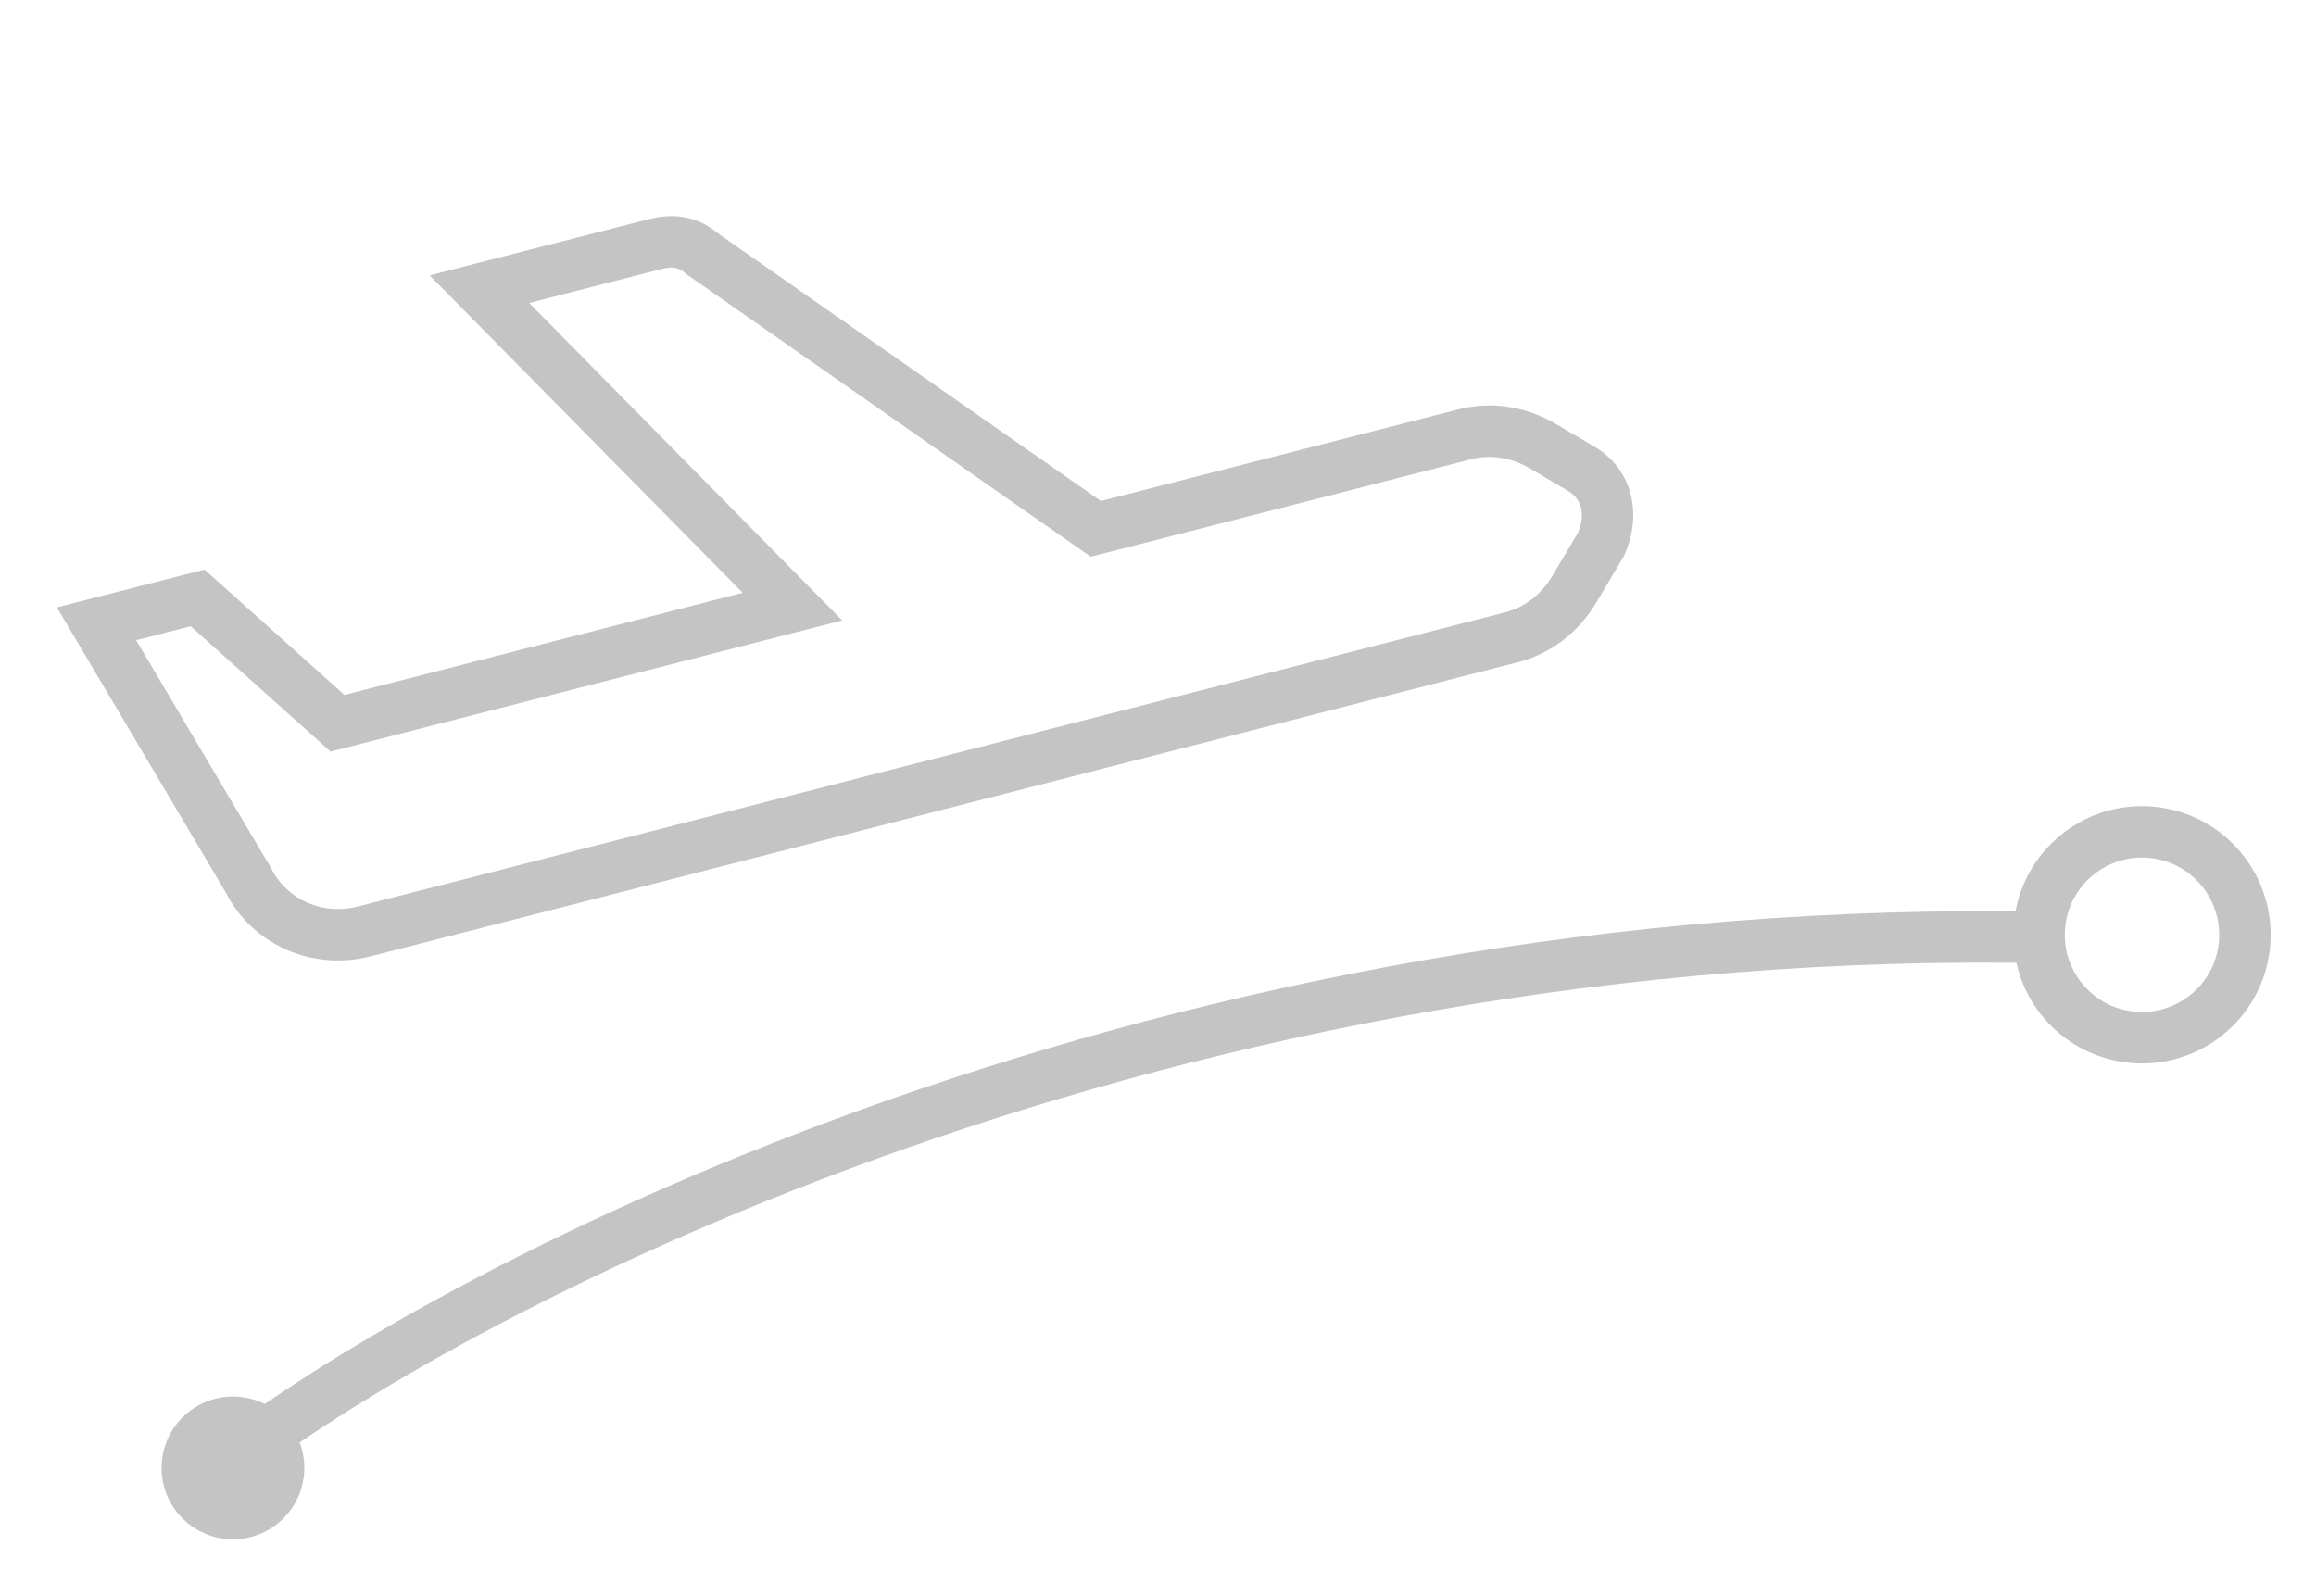
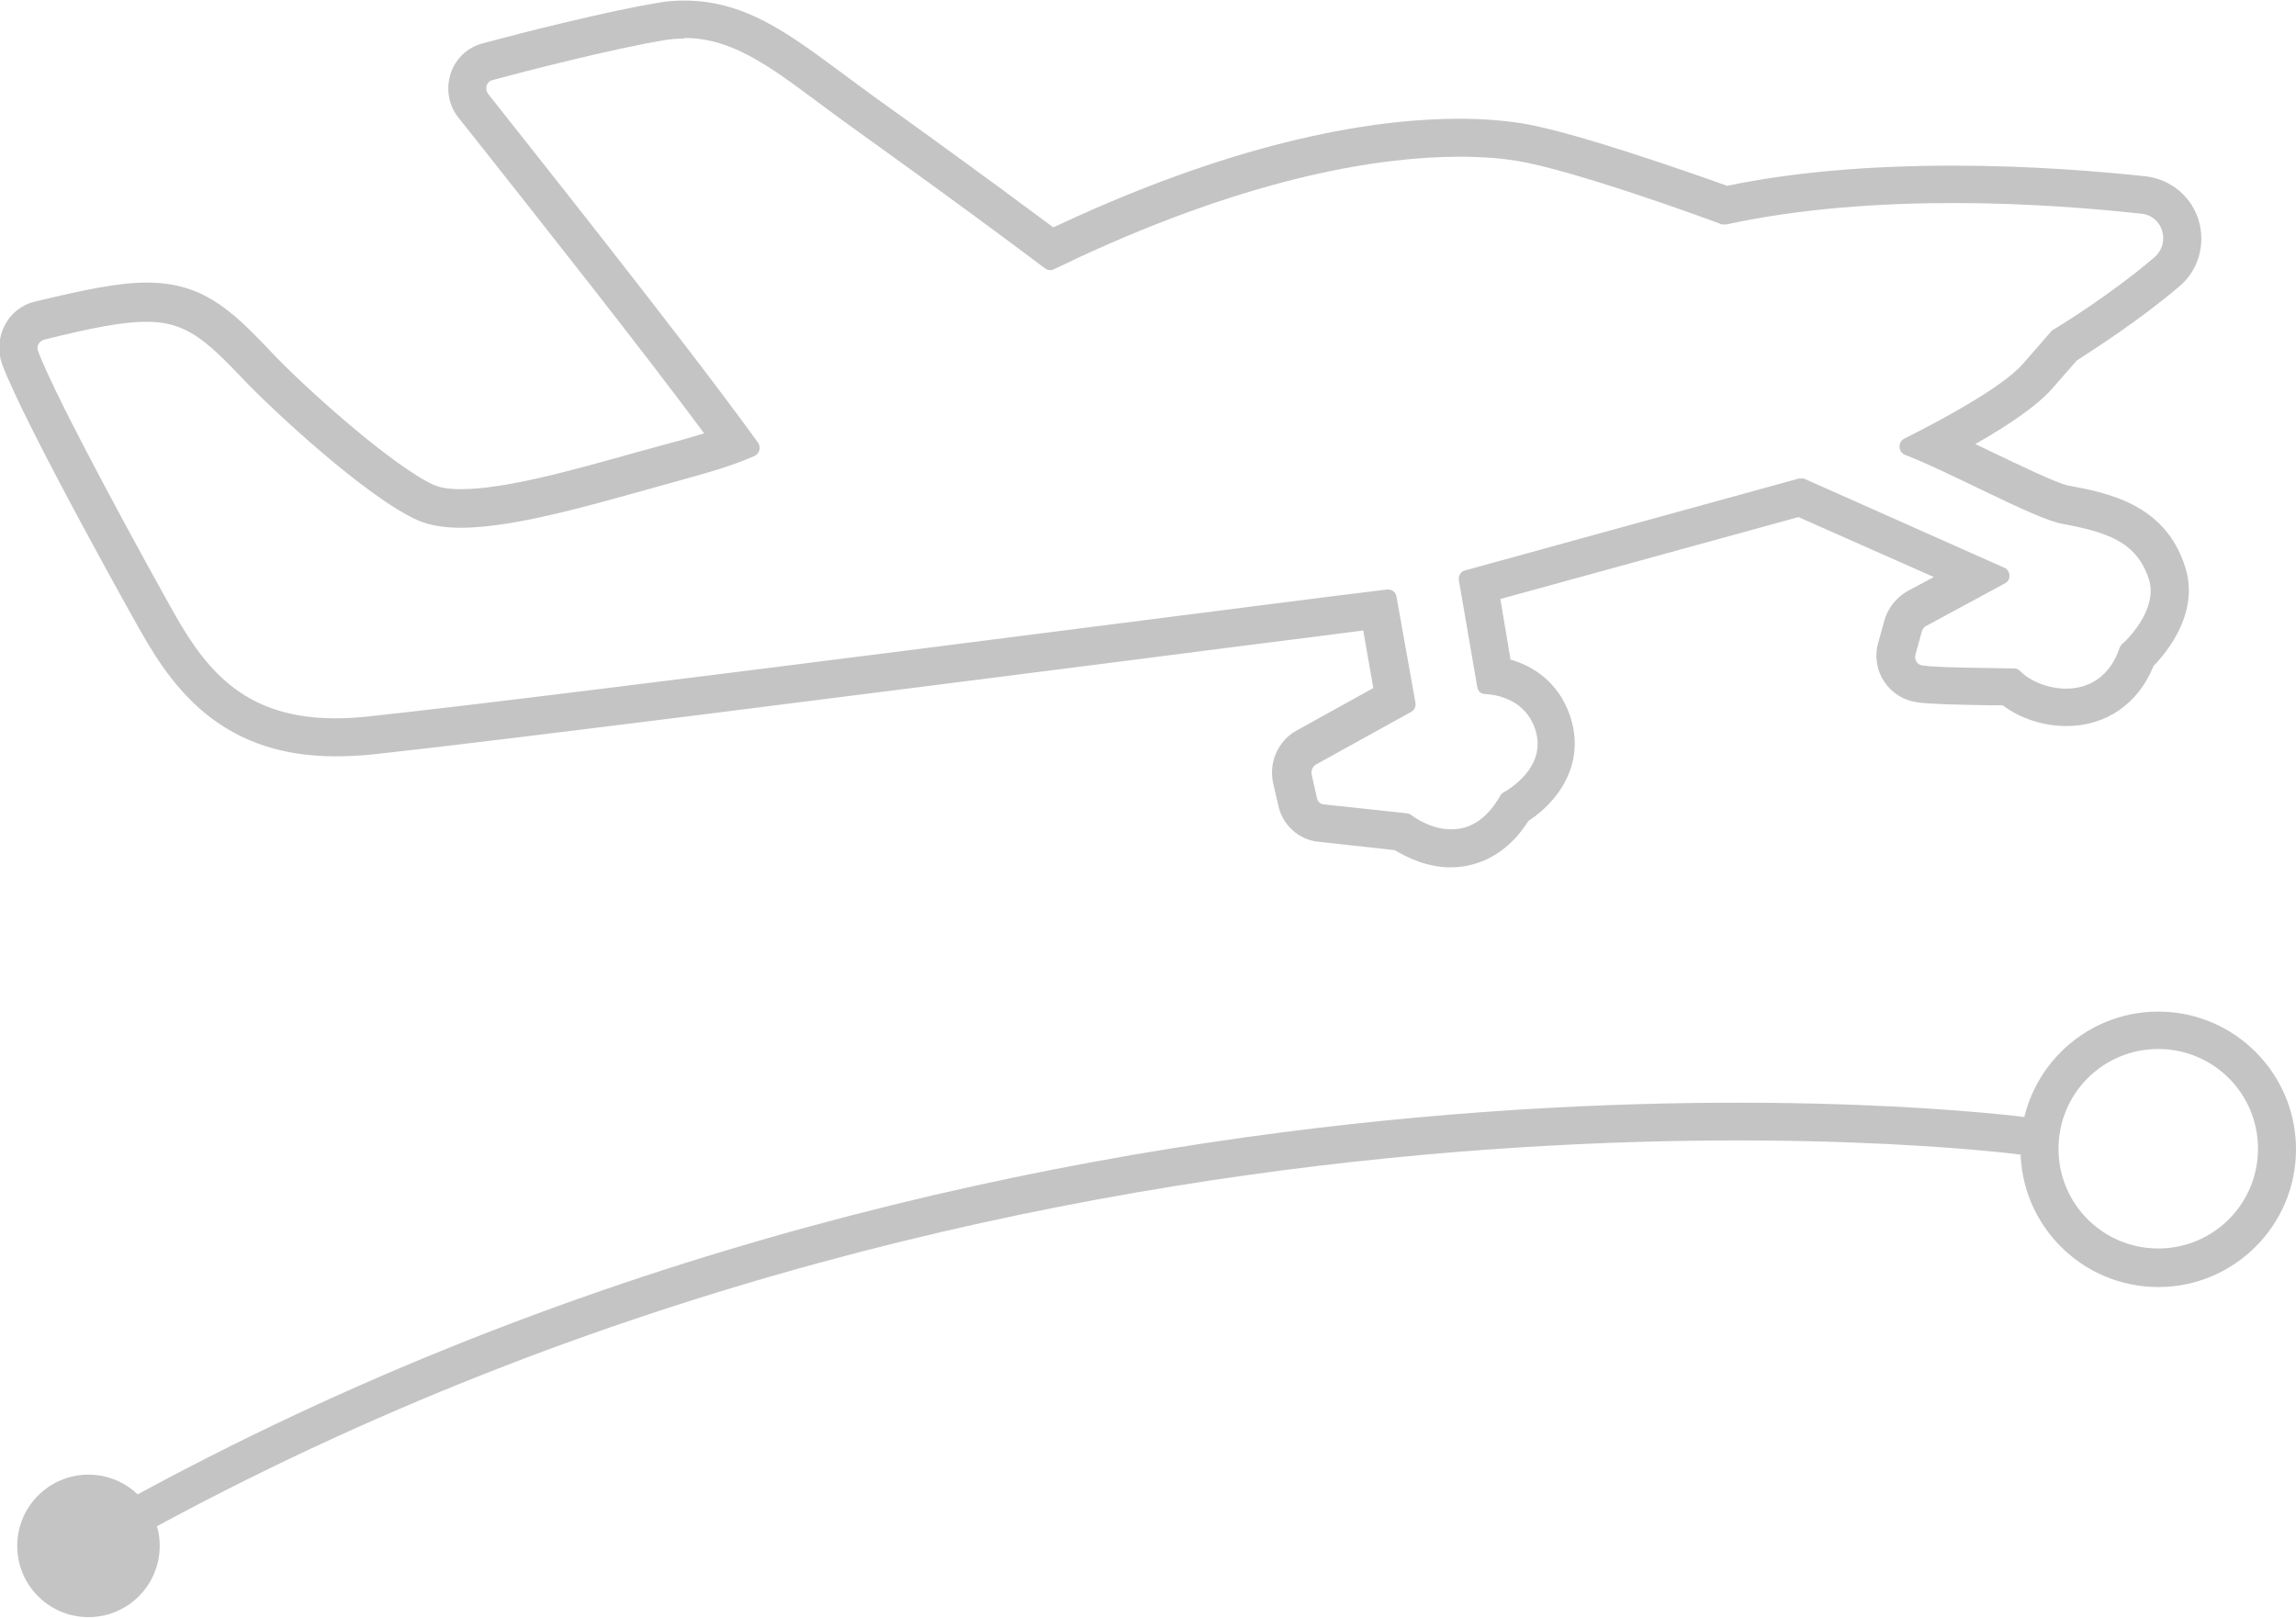
- <svg xmlns="http://www.w3.org/2000/svg" width="45" height="31" viewBox="0 0 45 31" fill="none">
-   <path fill-rule="evenodd" clip-rule="evenodd" d="M8.348 5.351L12.629 4.254C13.027 4.152 13.523 4.17 13.948 4.534L21.39 9.736L28.337 7.955C28.961 7.795 29.638 7.888 30.241 8.244L30.982 8.681C31.736 9.127 31.911 10.011 31.56 10.788L31.548 10.813L31.023 11.699C30.665 12.303 30.116 12.709 29.492 12.869L7.196 18.585C6.104 18.865 4.929 18.393 4.391 17.351L1.105 11.803L3.974 11.068L6.693 13.504L14.431 11.52L8.348 5.351ZM10.282 5.888L16.365 12.057L6.423 14.605L3.705 12.169L2.645 12.441L5.267 16.868L5.274 16.883C5.585 17.493 6.277 17.788 6.948 17.616L29.244 11.9C29.603 11.808 29.936 11.571 30.163 11.189L30.659 10.353C30.827 9.96 30.701 9.677 30.473 9.543L29.733 9.106C29.35 8.88 28.945 8.832 28.586 8.924L21.193 10.819L13.328 5.321L13.306 5.301C13.193 5.2 13.061 5.175 12.877 5.222L10.282 5.888Z" fill="#C4C4C4" />
-   <circle cx="41.619" cy="18.165" r="2" transform="rotate(6.01931 41.6191 18.1654)" stroke="#C4C4C4" />
-   <circle cx="4.526" cy="28.525" r="0.888" transform="rotate(6.01931 4.52605 28.5252)" fill="#C4C4C4" stroke="#C4C4C4" />
-   <path d="M4.458 28.395C9.103 24.843 22.697 17.837 39.91 18.221" stroke="#C4C4C4" />
+ <svg xmlns="http://www.w3.org/2000/svg" id="Layer_2" viewBox="0 0 38.67 27.24">
+   <defs>
+     <style>.cls-1{fill:#c4c4c4;stroke-width:0px;}</style>
+   </defs>
+   <g id="Layer_1-2">
+     <path class="cls-1" d="m11.53.64c.87,0,1.55.57,2.46,1.24.29.22,1.99,1.42,3.61,2.64.03.02.05.03.08.03.02,0,.04,0,.06-.01.13-.06.26-.12.4-.19,2.99-1.39,5.14-1.71,6.44-1.71.41,0,.73.03.97.07.93.15,3.14.95,3.45,1.07.01,0,.03,0,.05,0,0,0,.02,0,.03,0,1.24-.27,2.59-.36,3.82-.36,1.29,0,2.43.1,3.17.18.36.04.49.49.22.73-.71.61-1.58,1.15-1.72,1.23-.01,0-.02.02-.03.03l-.47.54c-.36.41-1.46.99-2,1.26-.11.06-.1.22.01.27.74.28,2.19,1.08,2.64,1.16.74.14,1.26.29,1.47.93.16.48-.32.99-.45,1.1-.02.02-.03.04-.04.06-.17.51-.54.69-.9.69-.31,0-.61-.13-.77-.29-.03-.03-.06-.05-.1-.05-.39-.01-1.29-.01-1.55-.05-.09-.01-.14-.1-.12-.18l.11-.4s.03-.07.06-.08l1.35-.73c.1-.06.08-.22-.03-.26l-3.37-1.5s-.03,0-.04,0c-.01,0-.03,0-.04,0l-5.63,1.55c-.07.02-.11.09-.1.16l.31,1.8c.01.07.06.12.13.12.2.01.61.09.8.48.32.67-.33,1.09-.49,1.18-.02.01-.04.03-.05.05-.25.44-.55.57-.83.57-.32,0-.59-.18-.67-.24-.02-.02-.04-.02-.07-.03l-1.4-.15c-.06,0-.11-.05-.12-.11l-.09-.4c-.01-.06.02-.13.07-.16l1.61-.89c.05-.03.08-.09.07-.15l-.32-1.79c-.01-.07-.07-.12-.14-.12,0,0-.01,0-.02,0-1.45.17-13.87,1.79-17.17,2.14-.19.02-.37.03-.54.03-1.49,0-2.15-.77-2.7-1.74-.39-.69-2-3.61-2.31-4.45-.03-.08.02-.17.11-.19.8-.2,1.32-.3,1.72-.3.65,0,.98.29,1.61.95.49.52,2.1,2.02,2.97,2.4.19.08.43.12.71.12.98,0,2.42-.45,3.7-.8.43-.12.84-.23,1.25-.41.08-.04.11-.14.06-.22-1.28-1.77-3.96-5.13-4.55-5.88-.06-.08-.03-.2.07-.23.55-.15,2.04-.53,2.88-.67.12-.02.23-.03.34-.03m0-.64c-.14,0-.29.01-.44.04-.86.14-2.35.52-2.94.68-.26.07-.46.26-.54.51-.08.25-.04.53.13.74l.5.63c.86,1.09,2.55,3.22,3.64,4.69-.18.05-.36.11-.56.16l-.62.17c-1.07.3-2.18.61-2.92.61-.25,0-.38-.04-.45-.07-.69-.31-2.19-1.65-2.76-2.26-.68-.72-1.16-1.15-2.08-1.15-.47,0-1.05.12-1.88.32-.22.05-.41.2-.51.4-.1.19-.12.43-.05.64.38,1.03,2.34,4.52,2.36,4.55.58,1.02,1.42,2.07,3.26,2.07.19,0,.39-.01.61-.03,2.22-.24,8.63-1.06,12.87-1.6,1.69-.22,3.08-.39,3.83-.49l.17.97-1.3.72c-.3.17-.46.52-.39.87l.09.39c.07.33.35.58.68.61l1.28.14c.2.12.54.29.94.29.31,0,.88-.1,1.31-.78.61-.4,1.02-1.13.63-1.95-.18-.38-.51-.65-.93-.77l-.17-1.02,5.02-1.38,2.28,1.01-.45.24c-.2.12-.32.29-.38.48l-.11.4c-.06.22-.02.46.11.65.13.19.33.31.55.34.21.03.63.04,1.21.05h.23c.29.22.68.35,1.07.35.67,0,1.21-.37,1.47-1.01.25-.26.78-.92.53-1.68-.34-1.06-1.32-1.24-1.96-1.36-.18-.03-.86-.36-1.3-.57-.09-.04-.18-.09-.27-.13.63-.36,1.06-.67,1.29-.93l.42-.48c.25-.16,1.05-.67,1.73-1.25.32-.27.44-.71.32-1.11-.12-.4-.47-.69-.89-.74-.75-.08-1.92-.18-3.24-.18-1.42,0-2.71.11-3.81.34-.73-.26-2.56-.9-3.44-1.05-.32-.05-.68-.08-1.07-.08-1.33,0-3.57.31-6.71,1.77l-.13.06c-1.22-.91-2.43-1.78-3.03-2.21l-.34-.25-.27-.2c-.84-.62-1.57-1.16-2.57-1.16h0Z" />
+     <path class="cls-1" d="m2.18,25.94c-.11,0-.22-.06-.28-.17-.09-.16-.03-.35.13-.44,15.7-8.66,31.94-6.53,32.1-6.51.18.02.3.19.27.36-.03.18-.19.3-.36.27-.16-.02-16.2-2.11-31.71,6.43-.05.03-.1.04-.16.04Z" />
+     <path class="cls-1" d="m36.35,21.68c-1.28,0-2.32-1.04-2.32-2.32s1.04-2.32,2.32-2.32,2.32,1.04,2.32,2.32-1.04,2.32-2.32,2.32Zm0-4.01c-.93,0-1.68.75-1.68,1.68s.75,1.68,1.68,1.68,1.68-.75,1.68-1.68-.75-1.68-1.68-1.68Z" />
+     <circle class="cls-1" cx="1.49" cy="26.04" r="1.2" />
+   </g>
</svg>
